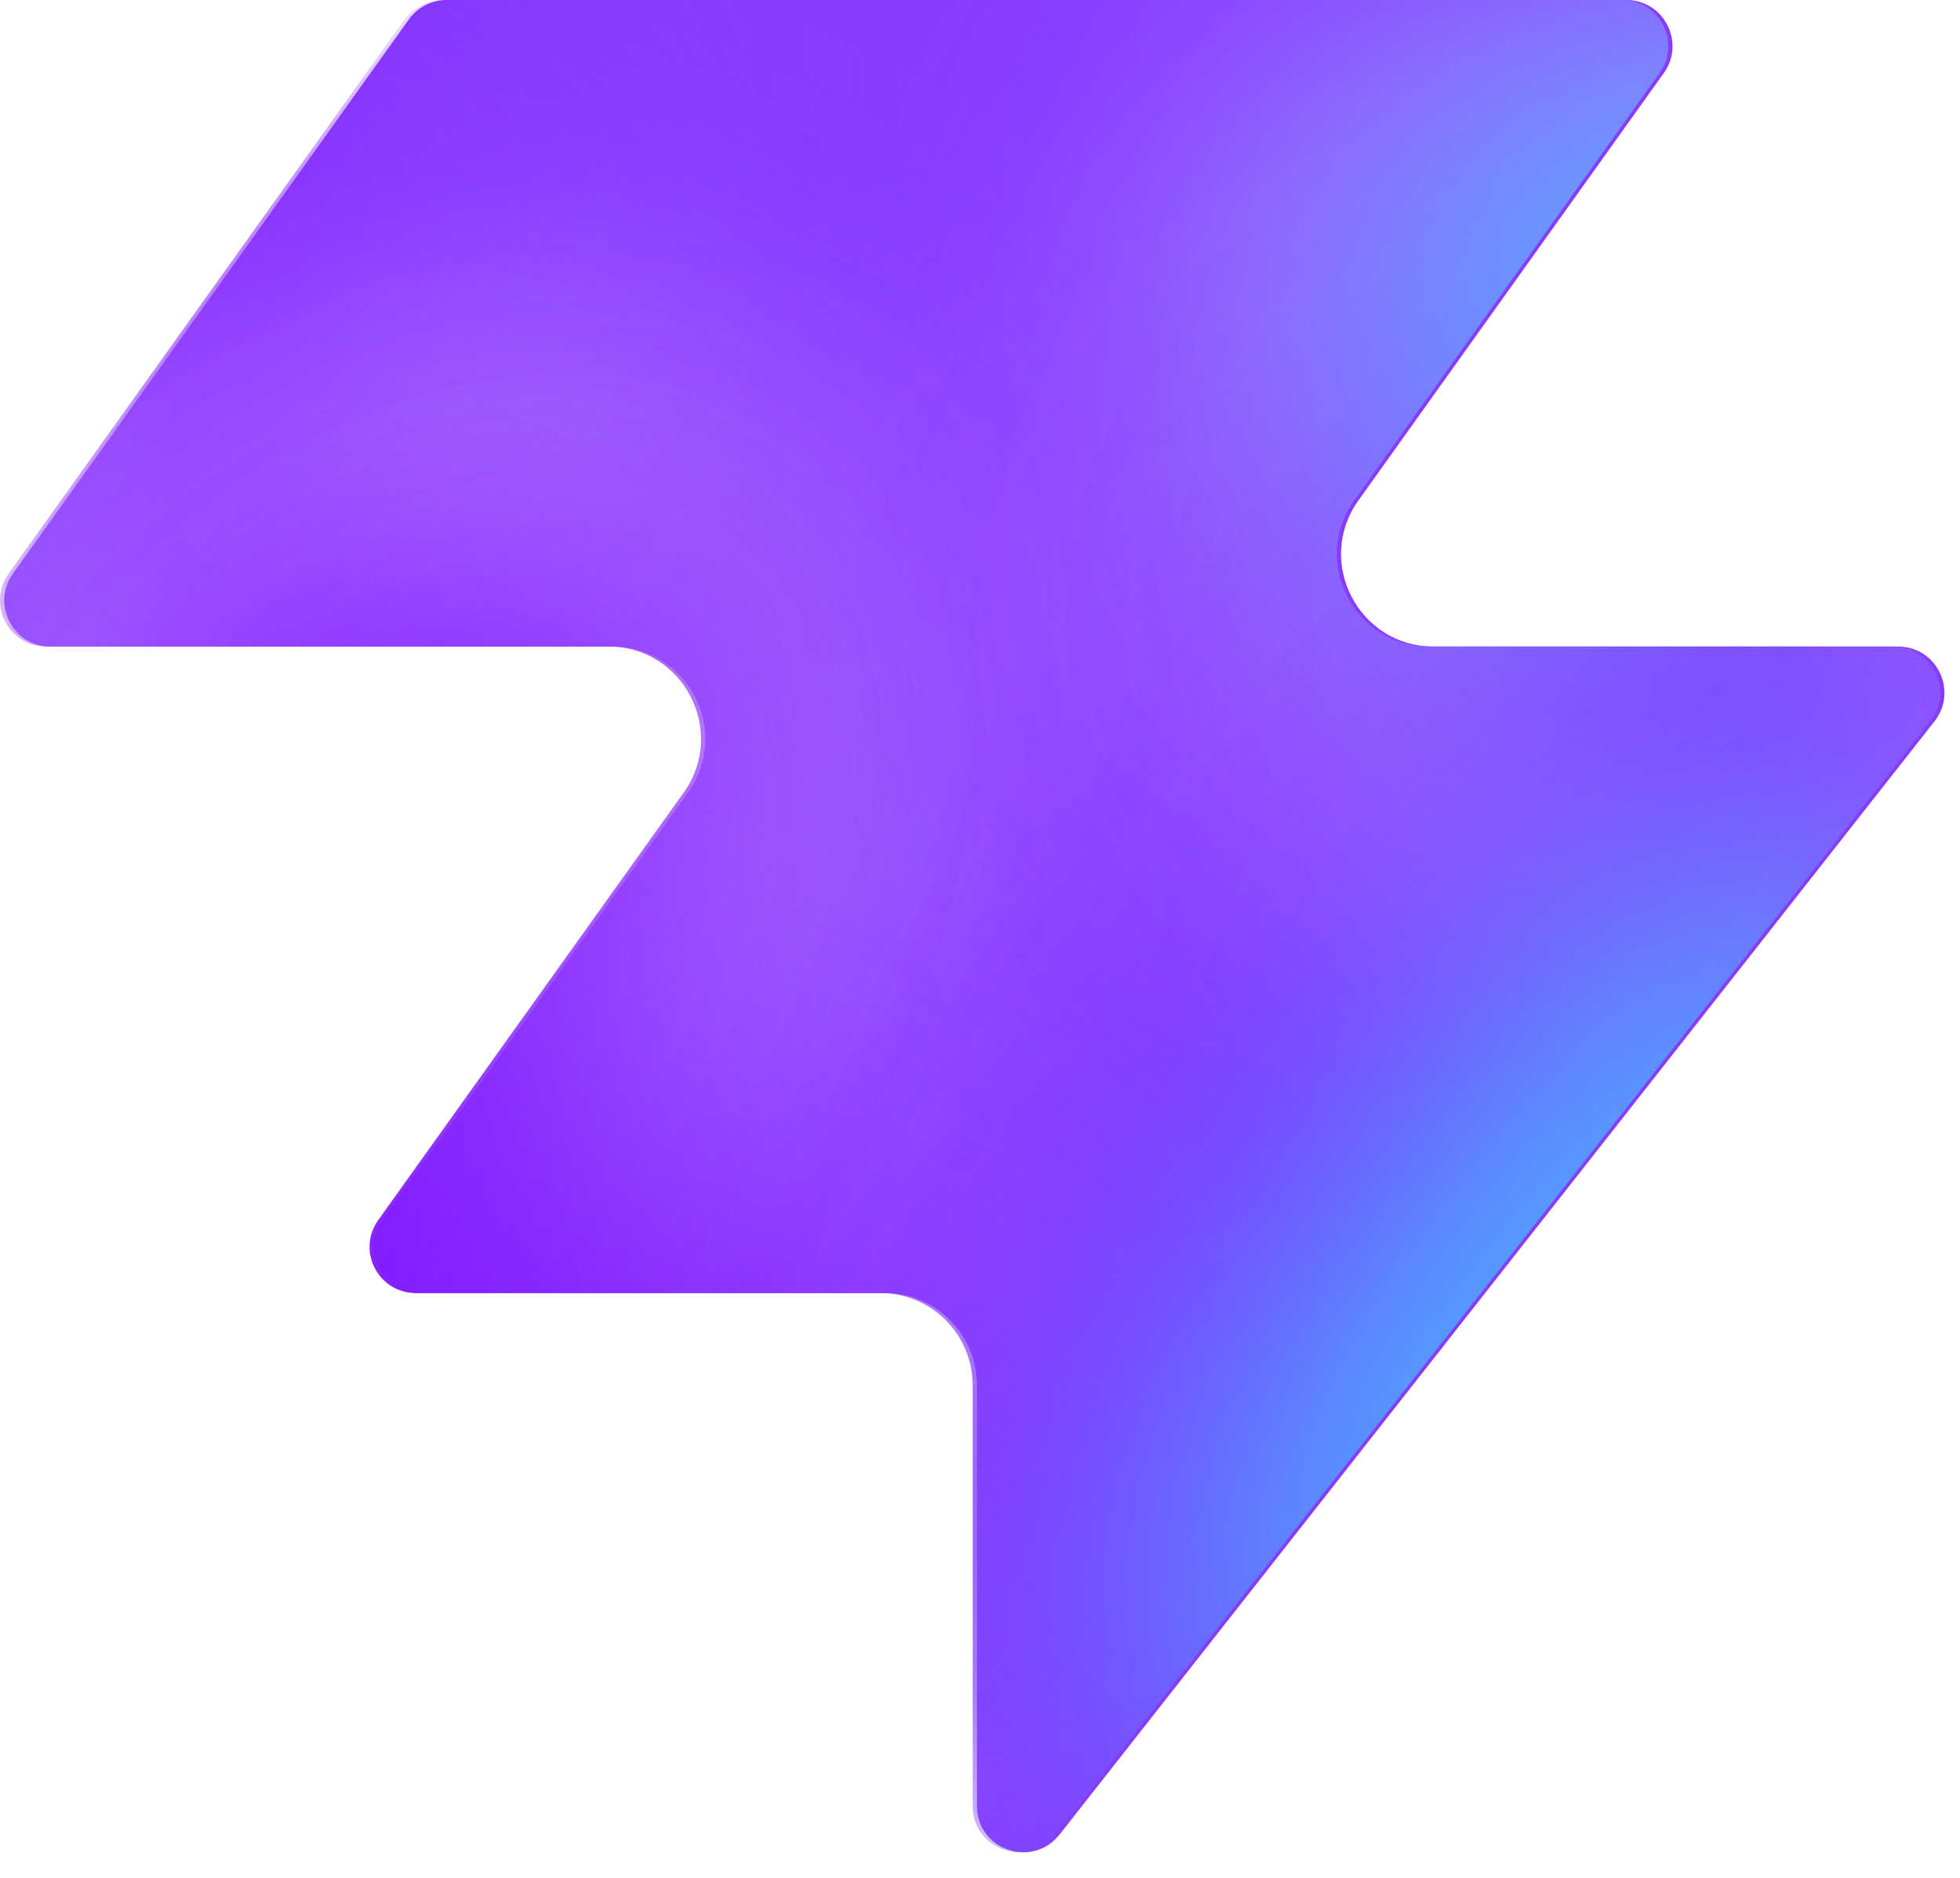
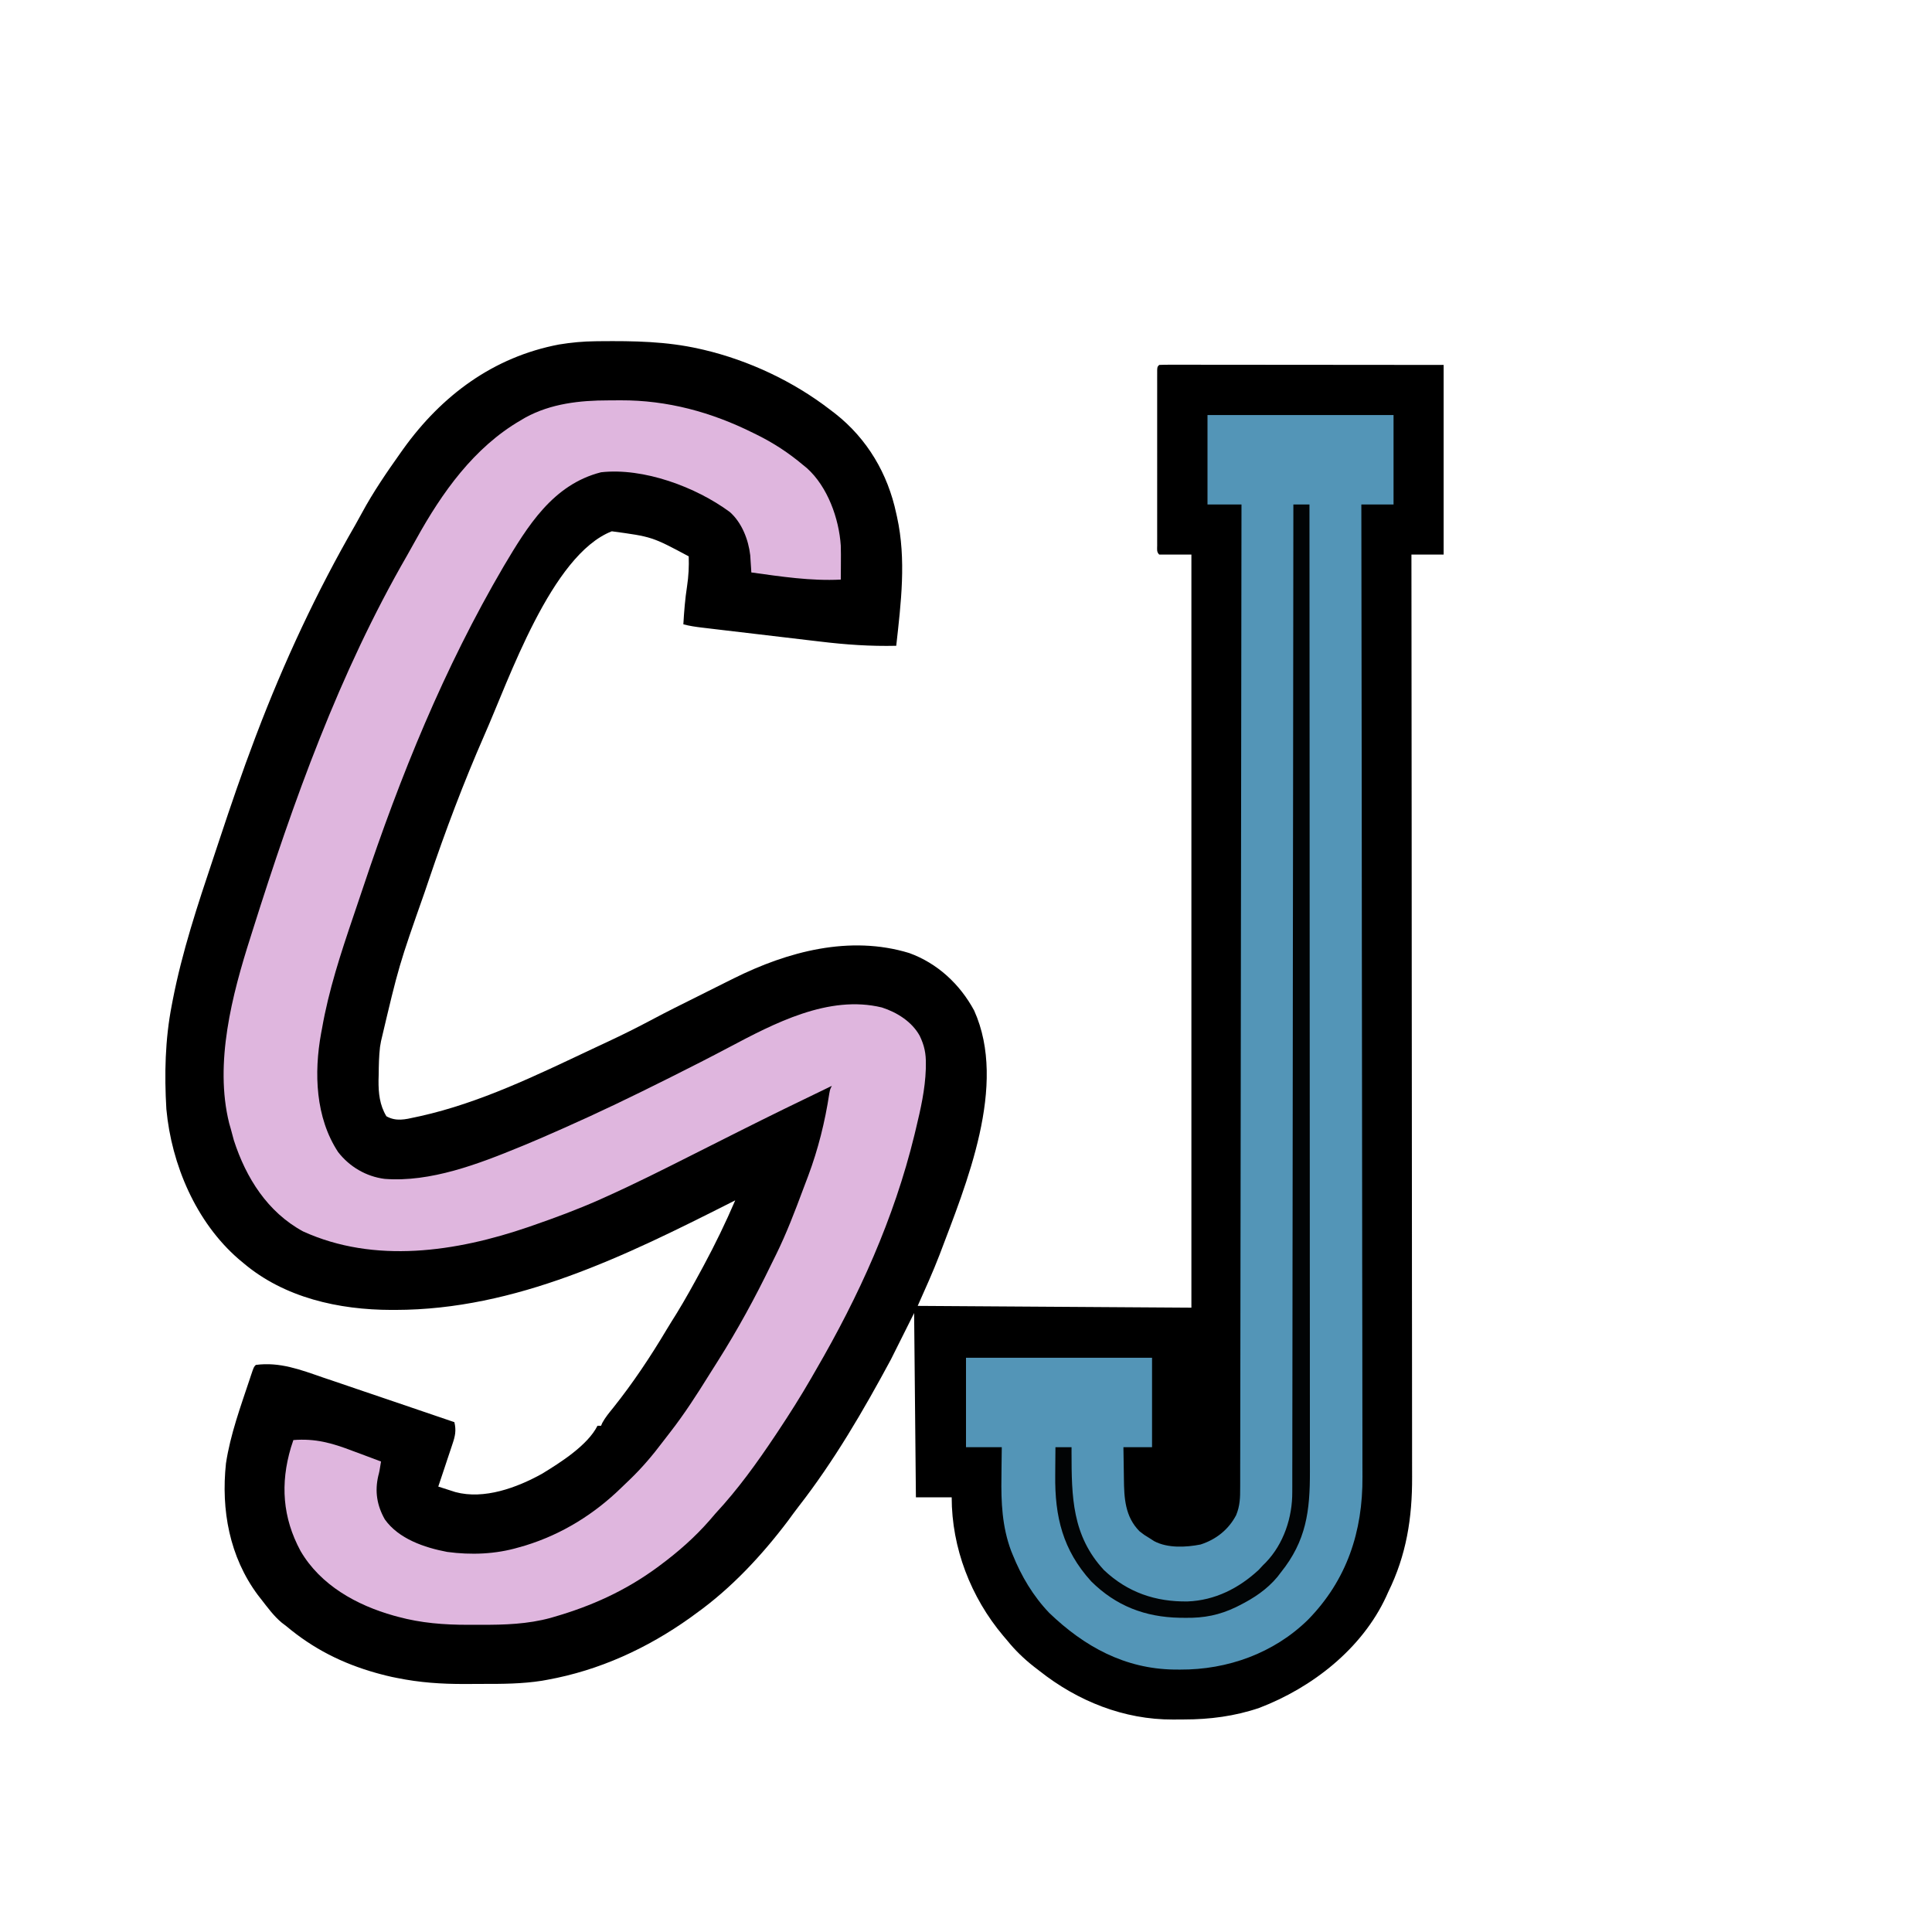
- <svg xmlns="http://www.w3.org/2000/svg" width="48" height="46" fill="none" viewBox="0 0 48 46">
-   <path fill="#863bff" d="M25.946 44.938c-.664.845-2.021.375-2.021-.698V33.937a2.26 2.26 0 0 0-2.262-2.262H10.287c-.92 0-1.456-1.04-.92-1.788l7.48-10.471c1.07-1.497 0-3.578-1.842-3.578H1.237c-.92 0-1.456-1.04-.92-1.788L10.013.474c.214-.297.556-.474.92-.474h28.894c.92 0 1.456 1.04.92 1.788l-7.48 10.471c-1.07 1.498 0 3.579 1.842 3.579h11.377c.943 0 1.473 1.088.89 1.83L25.947 44.94z" style="fill:#863bff;fill:color(display-p3 .525 .23 1);fill-opacity:1" />
-   <mask id="a" width="48" height="46" x="0" y="0" maskUnits="userSpaceOnUse" style="mask-type:alpha">
-     <path fill="#000" d="M25.842 44.938c-.664.844-2.021.375-2.021-.698V33.937a2.26 2.26 0 0 0-2.262-2.262H10.183c-.92 0-1.456-1.04-.92-1.788l7.48-10.471c1.07-1.498 0-3.579-1.842-3.579H1.133c-.92 0-1.456-1.04-.92-1.787L9.91.473c.214-.297.556-.474.92-.474h28.894c.92 0 1.456 1.04.92 1.788l-7.48 10.471c-1.07 1.498 0 3.578 1.842 3.578h11.377c.943 0 1.473 1.088.89 1.832L25.843 44.94z" style="fill:#000;fill-opacity:1" />
-   </mask>
-   <g mask="url(#a)">
-     <g filter="url(#b)">
-       <ellipse cx="5.508" cy="14.704" fill="#ede6ff" rx="5.508" ry="14.704" style="fill:#ede6ff;fill:color(display-p3 .927 .903 1);fill-opacity:1" transform="matrix(.00324 1 1 -.00324 -4.47 31.516)" />
-     </g>
-     <g filter="url(#c)">
-       <ellipse cx="10.399" cy="29.851" fill="#ede6ff" rx="10.399" ry="29.851" style="fill:#ede6ff;fill:color(display-p3 .927 .903 1);fill-opacity:1" transform="matrix(.00324 1 1 -.00324 -39.328 7.883)" />
-     </g>
-     <g filter="url(#d)">
-       <ellipse cx="5.508" cy="30.487" fill="#7e14ff" rx="5.508" ry="30.487" style="fill:#7e14ff;fill:color(display-p3 .492 .077 1);fill-opacity:1" transform="rotate(89.814 -25.913 -14.639)scale(1 -1)" />
-     </g>
-     <g filter="url(#e)">
-       <ellipse cx="5.508" cy="30.599" fill="#7e14ff" rx="5.508" ry="30.599" style="fill:#7e14ff;fill:color(display-p3 .492 .077 1);fill-opacity:1" transform="rotate(89.814 -32.644 -3.334)scale(1 -1)" />
-     </g>
-     <g filter="url(#f)">
-       <ellipse cx="5.508" cy="30.599" fill="#7e14ff" rx="5.508" ry="30.599" style="fill:#7e14ff;fill:color(display-p3 .492 .077 1);fill-opacity:1" transform="matrix(.00324 1 1 -.00324 -34.34 30.47)" />
-     </g>
-     <g filter="url(#g)">
-       <ellipse cx="14.072" cy="22.078" fill="#ede6ff" rx="14.072" ry="22.078" style="fill:#ede6ff;fill:color(display-p3 .927 .903 1);fill-opacity:1" transform="rotate(93.35 24.506 48.493)scale(-1 1)" />
-     </g>
-     <g filter="url(#h)">
-       <ellipse cx="3.47" cy="21.501" fill="#7e14ff" rx="3.47" ry="21.501" style="fill:#7e14ff;fill:color(display-p3 .492 .077 1);fill-opacity:1" transform="rotate(89.009 28.708 47.59)scale(-1 1)" />
-     </g>
-     <g filter="url(#i)">
-       <ellipse cx="3.47" cy="21.501" fill="#7e14ff" rx="3.47" ry="21.501" style="fill:#7e14ff;fill:color(display-p3 .492 .077 1);fill-opacity:1" transform="rotate(89.009 28.708 47.59)scale(-1 1)" />
-     </g>
-     <g filter="url(#j)">
-       <ellipse cx=".387" cy="8.972" fill="#7e14ff" rx="4.407" ry="29.108" style="fill:#7e14ff;fill:color(display-p3 .492 .077 1);fill-opacity:1" transform="rotate(39.51 .387 8.972)" />
-     </g>
-     <g filter="url(#k)">
-       <ellipse cx="47.523" cy="-6.092" fill="#7e14ff" rx="4.407" ry="29.108" style="fill:#7e14ff;fill:color(display-p3 .492 .077 1);fill-opacity:1" transform="rotate(37.892 47.523 -6.092)" />
-     </g>
-     <g filter="url(#l)">
-       <ellipse cx="41.412" cy="6.333" fill="#47bfff" rx="5.971" ry="9.665" style="fill:#47bfff;fill:color(display-p3 .28 .748 1);fill-opacity:1" transform="rotate(37.892 41.412 6.333)" />
-     </g>
-     <g filter="url(#m)">
-       <ellipse cx="-1.879" cy="38.332" fill="#7e14ff" rx="4.407" ry="29.108" style="fill:#7e14ff;fill:color(display-p3 .492 .077 1);fill-opacity:1" transform="rotate(37.892 -1.88 38.332)" />
-     </g>
-     <g filter="url(#n)">
-       <ellipse cx="-1.879" cy="38.332" fill="#7e14ff" rx="4.407" ry="29.108" style="fill:#7e14ff;fill:color(display-p3 .492 .077 1);fill-opacity:1" transform="rotate(37.892 -1.88 38.332)" />
-     </g>
-     <g filter="url(#o)">
-       <ellipse cx="35.651" cy="29.907" fill="#7e14ff" rx="4.407" ry="29.108" style="fill:#7e14ff;fill:color(display-p3 .492 .077 1);fill-opacity:1" transform="rotate(37.892 35.651 29.907)" />
-     </g>
-     <g filter="url(#p)">
-       <ellipse cx="38.418" cy="32.4" fill="#47bfff" rx="5.971" ry="15.297" style="fill:#47bfff;fill:color(display-p3 .28 .748 1);fill-opacity:1" transform="rotate(37.892 38.418 32.4)" />
-     </g>
-   </g>
-   <defs>
-     <filter id="b" width="60.045" height="41.654" x="-19.77" y="16.149" color-interpolation-filters="sRGB" filterUnits="userSpaceOnUse">
-       <feFlood flood-opacity="0" result="BackgroundImageFix" />
-       <feBlend in="SourceGraphic" in2="BackgroundImageFix" result="shape" />
-       <feGaussianBlur result="effect1_foregroundBlur_2002_17158" stdDeviation="7.659" />
-     </filter>
-     <filter id="c" width="90.34" height="51.437" x="-54.613" y="-7.533" color-interpolation-filters="sRGB" filterUnits="userSpaceOnUse">
-       <feFlood flood-opacity="0" result="BackgroundImageFix" />
-       <feBlend in="SourceGraphic" in2="BackgroundImageFix" result="shape" />
-       <feGaussianBlur result="effect1_foregroundBlur_2002_17158" stdDeviation="7.659" />
-     </filter>
-     <filter id="d" width="79.355" height="29.4" x="-49.64" y="2.03" color-interpolation-filters="sRGB" filterUnits="userSpaceOnUse">
-       <feFlood flood-opacity="0" result="BackgroundImageFix" />
-       <feBlend in="SourceGraphic" in2="BackgroundImageFix" result="shape" />
-       <feGaussianBlur result="effect1_foregroundBlur_2002_17158" stdDeviation="4.596" />
-     </filter>
-     <filter id="e" width="79.579" height="29.4" x="-45.045" y="20.029" color-interpolation-filters="sRGB" filterUnits="userSpaceOnUse">
-       <feFlood flood-opacity="0" result="BackgroundImageFix" />
-       <feBlend in="SourceGraphic" in2="BackgroundImageFix" result="shape" />
-       <feGaussianBlur result="effect1_foregroundBlur_2002_17158" stdDeviation="4.596" />
-     </filter>
-     <filter id="f" width="79.579" height="29.4" x="-43.513" y="21.178" color-interpolation-filters="sRGB" filterUnits="userSpaceOnUse">
-       <feFlood flood-opacity="0" result="BackgroundImageFix" />
-       <feBlend in="SourceGraphic" in2="BackgroundImageFix" result="shape" />
-       <feGaussianBlur result="effect1_foregroundBlur_2002_17158" stdDeviation="4.596" />
-     </filter>
-     <filter id="g" width="74.749" height="58.852" x="15.756" y="-17.901" color-interpolation-filters="sRGB" filterUnits="userSpaceOnUse">
-       <feFlood flood-opacity="0" result="BackgroundImageFix" />
-       <feBlend in="SourceGraphic" in2="BackgroundImageFix" result="shape" />
-       <feGaussianBlur result="effect1_foregroundBlur_2002_17158" stdDeviation="7.659" />
-     </filter>
-     <filter id="h" width="61.377" height="25.362" x="23.548" y="2.284" color-interpolation-filters="sRGB" filterUnits="userSpaceOnUse">
-       <feFlood flood-opacity="0" result="BackgroundImageFix" />
-       <feBlend in="SourceGraphic" in2="BackgroundImageFix" result="shape" />
-       <feGaussianBlur result="effect1_foregroundBlur_2002_17158" stdDeviation="4.596" />
-     </filter>
-     <filter id="i" width="61.377" height="25.362" x="23.548" y="2.284" color-interpolation-filters="sRGB" filterUnits="userSpaceOnUse">
-       <feFlood flood-opacity="0" result="BackgroundImageFix" />
-       <feBlend in="SourceGraphic" in2="BackgroundImageFix" result="shape" />
-       <feGaussianBlur result="effect1_foregroundBlur_2002_17158" stdDeviation="4.596" />
-     </filter>
-     <filter id="j" width="56.045" height="63.649" x="-27.636" y="-22.853" color-interpolation-filters="sRGB" filterUnits="userSpaceOnUse">
-       <feFlood flood-opacity="0" result="BackgroundImageFix" />
-       <feBlend in="SourceGraphic" in2="BackgroundImageFix" result="shape" />
-       <feGaussianBlur result="effect1_foregroundBlur_2002_17158" stdDeviation="4.596" />
-     </filter>
-     <filter id="k" width="54.814" height="64.646" x="20.116" y="-38.415" color-interpolation-filters="sRGB" filterUnits="userSpaceOnUse">
-       <feFlood flood-opacity="0" result="BackgroundImageFix" />
-       <feBlend in="SourceGraphic" in2="BackgroundImageFix" result="shape" />
-       <feGaussianBlur result="effect1_foregroundBlur_2002_17158" stdDeviation="4.596" />
-     </filter>
-     <filter id="l" width="33.541" height="35.313" x="24.641" y="-11.323" color-interpolation-filters="sRGB" filterUnits="userSpaceOnUse">
-       <feFlood flood-opacity="0" result="BackgroundImageFix" />
-       <feBlend in="SourceGraphic" in2="BackgroundImageFix" result="shape" />
-       <feGaussianBlur result="effect1_foregroundBlur_2002_17158" stdDeviation="4.596" />
-     </filter>
-     <filter id="m" width="54.814" height="64.646" x="-29.286" y="6.009" color-interpolation-filters="sRGB" filterUnits="userSpaceOnUse">
-       <feFlood flood-opacity="0" result="BackgroundImageFix" />
-       <feBlend in="SourceGraphic" in2="BackgroundImageFix" result="shape" />
-       <feGaussianBlur result="effect1_foregroundBlur_2002_17158" stdDeviation="4.596" />
-     </filter>
-     <filter id="n" width="54.814" height="64.646" x="-29.286" y="6.009" color-interpolation-filters="sRGB" filterUnits="userSpaceOnUse">
-       <feFlood flood-opacity="0" result="BackgroundImageFix" />
-       <feBlend in="SourceGraphic" in2="BackgroundImageFix" result="shape" />
-       <feGaussianBlur result="effect1_foregroundBlur_2002_17158" stdDeviation="4.596" />
-     </filter>
-     <filter id="o" width="54.814" height="64.646" x="8.244" y="-2.416" color-interpolation-filters="sRGB" filterUnits="userSpaceOnUse">
-       <feFlood flood-opacity="0" result="BackgroundImageFix" />
-       <feBlend in="SourceGraphic" in2="BackgroundImageFix" result="shape" />
-       <feGaussianBlur result="effect1_foregroundBlur_2002_17158" stdDeviation="4.596" />
-     </filter>
-     <filter id="p" width="39.409" height="43.623" x="18.713" y="10.588" color-interpolation-filters="sRGB" filterUnits="userSpaceOnUse">
-       <feFlood flood-opacity="0" result="BackgroundImageFix" />
-       <feBlend in="SourceGraphic" in2="BackgroundImageFix" result="shape" />
-       <feGaussianBlur result="effect1_foregroundBlur_2002_17158" stdDeviation="4.596" />
-     </filter>
-   </defs>
+ <svg xmlns="http://www.w3.org/2000/svg" version="1.1" width="1080" height="1080">
+   <path d="M0 0 C0.829 -0.01 1.657 -0.019 2.511 -0.03 C21.399 -0.206 39.646 0.047 58.164 4.238 C58.929 4.41 59.693 4.581 60.481 4.757 C85.768 10.72 110.615 22.39 131.164 38.238 C132.665 39.385 132.665 39.385 134.195 40.555 C152.019 54.633 163.459 74.051 168.164 96.238 C168.314 96.902 168.463 97.567 168.617 98.251 C173.855 122.034 170.833 146.316 168.164 170.238 C153.771 170.573 139.852 169.598 125.57 167.867 C123.479 167.622 121.387 167.378 119.295 167.135 C114.958 166.628 110.622 166.114 106.287 165.594 C100.731 164.927 95.174 164.273 89.616 163.623 C84.288 163 78.96 162.372 73.633 161.742 C72.622 161.623 71.611 161.504 70.569 161.381 C67.72 161.044 64.871 160.704 62.021 160.362 C61.179 160.262 60.336 160.163 59.468 160.061 C55.964 159.637 52.574 159.146 49.164 158.238 C49.577 151.088 50.13 144.067 51.227 136.988 C52.087 131.34 52.352 125.939 52.164 120.238 C31.618 109.27 31.618 109.27 9.164 106.238 C-24.654 119.438 -48.295 189.11 -62.154 220.383 C-73.701 246.762 -83.813 273.545 -93.02 300.823 C-93.824 303.204 -94.634 305.584 -95.445 307.963 C-109.878 348.999 -109.878 348.999 -119.836 391.238 C-120.024 392.313 -120.212 393.388 -120.406 394.496 C-121 399.665 -121.1 404.789 -121.148 409.988 C-121.177 411.009 -121.206 412.03 -121.236 413.082 C-121.295 420.25 -120.626 426.99 -116.836 433.238 C-111.437 436.27 -106.361 435.036 -100.586 433.738 C-99.712 433.551 -98.838 433.364 -97.937 433.171 C-64.493 425.723 -33.081 410.387 -2.258 395.85 C0.703 394.455 3.668 393.07 6.637 391.691 C15.205 387.697 23.62 383.486 31.965 379.042 C40.178 374.674 48.499 370.531 56.833 366.398 C58.996 365.322 61.155 364.237 63.312 363.148 C66.567 361.506 69.828 359.878 73.095 358.262 C74.534 357.55 75.972 356.834 77.409 356.117 C107.481 341.147 142.175 331.852 175.414 341.988 C191.204 347.705 203.786 359.404 211.73 374.145 C230.561 415.965 207.298 471.114 192.322 510.819 C188.6 520.474 184.382 529.748 180.164 539.238 C230.654 539.568 281.144 539.898 333.164 540.238 C333.164 401.308 333.164 262.378 333.164 119.238 C327.224 119.238 321.284 119.238 315.164 119.238 C313.63 117.704 314.038 116.315 314.037 114.177 C314.034 113.302 314.031 112.427 314.029 111.525 C314.031 110.558 314.033 109.59 314.035 108.594 C314.033 107.581 314.031 106.568 314.029 105.524 C314.025 102.158 314.028 98.792 314.031 95.426 C314.031 93.098 314.03 90.77 314.028 88.442 C314.027 83.556 314.029 78.67 314.034 73.784 C314.039 67.506 314.036 61.227 314.03 54.948 C314.027 50.139 314.028 45.33 314.03 40.521 C314.031 38.205 314.03 35.89 314.028 33.574 C314.025 30.343 314.029 27.113 314.035 23.883 C314.033 22.916 314.031 21.948 314.029 20.952 C314.031 20.077 314.034 19.202 314.037 18.3 C314.037 17.535 314.038 16.771 314.038 15.983 C314.164 14.238 314.164 14.238 315.164 13.238 C317.214 13.141 319.268 13.116 321.321 13.118 C321.971 13.117 322.621 13.116 323.291 13.115 C325.485 13.114 327.679 13.119 329.873 13.125 C331.44 13.125 333.007 13.125 334.573 13.124 C338.84 13.124 343.106 13.13 347.372 13.137 C351.826 13.143 356.279 13.144 360.733 13.145 C369.173 13.148 377.612 13.156 386.052 13.166 C397.452 13.18 408.852 13.185 420.253 13.191 C438.223 13.2 456.194 13.22 474.164 13.238 C474.164 48.218 474.164 83.198 474.164 119.238 C468.224 119.238 462.284 119.238 456.164 119.238 C456.167 121.979 456.17 124.72 456.172 127.543 C456.221 175.526 456.265 223.509 456.291 271.492 C456.292 272.244 456.292 272.995 456.292 273.77 C456.301 290.109 456.31 306.448 456.317 322.787 C456.321 330.8 456.325 338.813 456.329 346.826 C456.329 347.624 456.33 348.421 456.33 349.242 C456.343 375.065 456.365 400.888 456.393 426.71 C456.421 453.258 456.44 479.805 456.446 506.352 C456.447 510.105 456.448 513.859 456.449 517.613 C456.449 518.352 456.449 519.091 456.449 519.852 C456.453 531.72 456.467 543.589 456.485 555.457 C456.502 567.404 456.509 579.35 456.505 591.296 C456.503 597.763 456.506 604.23 456.522 610.697 C456.536 616.626 456.537 622.556 456.527 628.486 C456.525 630.622 456.529 632.758 456.539 634.895 C456.634 657.766 453.358 678.56 443.164 699.238 C442.81 700.031 442.455 700.824 442.09 701.641 C428.583 730.881 400.703 752.647 371.109 763.957 C357.478 768.615 343.389 770.425 329.051 770.424 C326.999 770.426 324.948 770.444 322.896 770.463 C295.454 770.583 269.564 760.19 248.164 743.238 C247.157 742.464 246.151 741.689 245.113 740.891 C239.475 736.443 234.674 731.811 230.164 726.238 C229.445 725.394 228.725 724.55 227.984 723.68 C209.85 702.156 199.164 674.502 199.164 646.238 C192.564 646.238 185.964 646.238 179.164 646.238 C178.834 612.248 178.504 578.258 178.164 543.238 C173.874 551.818 169.584 560.398 165.164 569.238 C149.887 597.637 133.323 626.106 113.458 651.564 C111.477 654.127 109.578 656.75 107.664 659.363 C93.044 678.727 75.95 697.099 56.164 711.238 C54.608 712.377 54.608 712.377 53.02 713.539 C29.105 730.612 2.19 742.989 -26.836 748.238 C-28.315 748.506 -28.315 748.506 -29.824 748.78 C-40.96 750.532 -52.035 750.577 -63.286 750.554 C-66.566 750.551 -69.845 750.574 -73.125 750.6 C-85.979 750.638 -98.235 749.813 -110.836 747.238 C-112.285 746.948 -112.285 746.948 -113.764 746.652 C-115.954 746.174 -118.111 745.641 -120.273 745.051 C-121.42 744.741 -121.42 744.741 -122.59 744.425 C-141.56 739.071 -157.701 730.922 -172.836 718.238 C-173.664 717.607 -174.491 716.975 -175.344 716.324 C-179.843 712.558 -183.247 707.854 -186.836 703.238 C-187.46 702.442 -188.084 701.645 -188.727 700.824 C-204.57 679.485 -209.307 653.294 -206.518 627.272 C-204.08 611.123 -198.301 595.419 -193.164 579.965 C-192.944 579.299 -192.725 578.634 -192.499 577.948 C-190.955 573.358 -190.955 573.358 -189.836 572.238 C-176.45 570.461 -164.84 574.919 -152.371 579.238 C-150.241 579.958 -148.11 580.675 -145.978 581.391 C-140.413 583.265 -134.858 585.165 -129.304 587.072 C-123.618 589.019 -117.923 590.94 -112.229 592.863 C-101.089 596.63 -89.959 600.425 -78.836 604.238 C-77.713 608.903 -78.394 612.046 -79.926 616.508 C-80.149 617.189 -80.373 617.87 -80.603 618.571 C-81.315 620.735 -82.044 622.893 -82.773 625.051 C-83.261 626.521 -83.747 627.992 -84.232 629.463 C-85.421 633.059 -86.625 636.65 -87.836 640.238 C-85.796 640.904 -83.752 641.559 -81.707 642.211 C-80.001 642.76 -80.001 642.76 -78.26 643.321 C-62.187 647.629 -43.902 640.866 -29.898 633.113 C-19.692 626.898 -4.305 617.176 1.164 606.238 C1.824 606.238 2.484 606.238 3.164 606.238 C3.512 605.434 3.512 605.434 3.867 604.613 C5.546 601.539 7.711 598.943 9.914 596.238 C21.034 582.301 30.86 567.529 39.975 552.219 C41.687 549.368 43.46 546.556 45.227 543.738 C50.153 535.727 54.688 527.507 59.164 519.238 C59.622 518.391 60.081 517.544 60.553 516.672 C66.977 504.744 72.817 492.684 78.164 480.238 C77.281 480.685 76.397 481.132 75.487 481.593 C16.684 511.31 -44.517 541.432 -111.836 541.488 C-112.565 541.489 -113.294 541.49 -114.045 541.49 C-143.397 541.447 -173.932 534.693 -196.836 515.238 C-197.711 514.509 -198.586 513.779 -199.488 513.027 C-223.26 492.423 -236.975 460.253 -239.836 429.238 C-240.985 409.891 -240.561 390.283 -236.836 371.238 C-236.664 370.335 -236.493 369.431 -236.316 368.5 C-231.048 341.27 -222.327 315.028 -213.541 288.778 C-212.369 285.275 -211.203 281.77 -210.043 278.263 C-203.807 259.406 -197.387 240.644 -190.344 222.07 C-190.058 221.317 -189.773 220.564 -189.479 219.788 C-174.157 179.477 -155.827 140.085 -134.263 102.738 C-132.994 100.514 -131.76 98.278 -130.547 96.023 C-124.161 84.195 -116.605 73.196 -108.836 62.238 C-108.37 61.582 -107.905 60.925 -107.425 60.249 C-85.871 30.221 -57.008 8.795 -20.371 1.816 C-13.534 0.698 -6.918 0.068 0 0 Z M326.164 646.238 C330.164 647.238 330.164 647.238 330.164 647.238 Z " fill="#000000" transform="translate(332.8359,190.7617)" />
+   <path d="M0 0 C2.245 -0.002 4.489 -0.02 6.734 -0.039 C32.857 -0.143 57.531 6.557 80.845 18.185 C81.738 18.622 81.738 18.622 82.649 19.067 C92.252 23.792 100.655 29.297 108.845 36.185 C109.532 36.746 110.219 37.307 110.927 37.885 C122.475 48.233 128.867 66.095 129.845 81.185 C129.945 84.541 129.941 87.891 129.907 91.248 C129.903 92.113 129.898 92.979 129.894 93.871 C129.882 95.976 129.864 98.081 129.845 100.185 C112.987 101.028 96.499 98.491 79.845 96.185 C79.793 95.314 79.741 94.443 79.688 93.546 C79.572 91.815 79.572 91.815 79.454 90.049 C79.382 88.909 79.309 87.77 79.235 86.597 C78.236 77.858 74.513 68.285 67.794 62.385 C48.828 48.385 19.593 37.53 -4.155 40.185 C-31.161 47.067 -45.27 70.361 -58.593 92.748 C-91.99 149.777 -116.307 209.729 -137.17 272.25 C-138.993 277.708 -140.838 283.159 -142.69 288.607 C-149.668 309.182 -156.42 329.731 -160.155 351.185 C-160.322 352.061 -160.489 352.938 -160.661 353.84 C-164.684 375.922 -163.846 400.864 -151.155 420.185 C-144.792 428.376 -135.51 433.877 -125.155 435.185 C-99.49 437.198 -72.476 426.782 -49.155 417.185 C-48.369 416.864 -47.583 416.543 -46.773 416.212 C-40.522 413.638 -34.334 410.927 -28.155 408.185 C-26.407 407.414 -26.407 407.414 -24.623 406.627 C-5.21 398.038 13.863 388.813 32.845 379.31 C33.9 378.783 34.954 378.255 36.041 377.711 C46.443 372.499 56.811 367.235 67.091 361.787 C92.511 348.32 123.109 332.124 152.845 339.373 C161.214 342.066 169.544 347.261 173.917 355.109 C176.573 360.558 177.522 365.154 177.407 371.185 C177.397 372.041 177.386 372.897 177.374 373.78 C177.007 385.166 174.503 396.148 171.845 407.185 C171.561 408.37 171.277 409.554 170.984 410.775 C159.576 457.479 139.956 500.737 115.845 542.185 C114.962 543.72 114.079 545.255 113.197 546.791 C107.409 556.806 101.252 566.556 94.845 576.185 C94.336 576.951 93.826 577.717 93.302 578.507 C83.071 593.826 72.406 608.679 59.845 622.185 C58.695 623.515 57.549 624.848 56.407 626.185 C48.075 635.678 38.957 643.68 28.845 651.185 C28.305 651.586 27.764 651.987 27.208 652.401 C9.518 665.383 -9.468 673.995 -30.53 680.06 C-31.181 680.251 -31.833 680.443 -32.504 680.639 C-45.188 684.075 -58.077 684.512 -71.125 684.446 C-73.652 684.435 -76.179 684.446 -78.706 684.459 C-91.918 684.471 -104.78 683.474 -117.593 679.998 C-118.384 679.785 -119.175 679.572 -119.991 679.353 C-140.818 673.492 -160.966 662.362 -172.155 643.185 C-182.21 624.568 -183.518 605.55 -177.53 585.373 C-177.075 583.976 -176.617 582.58 -176.155 581.185 C-163.897 580.21 -154.569 582.838 -143.218 587.185 C-141.649 587.766 -140.079 588.344 -138.509 588.92 C-134.714 590.316 -130.932 591.742 -127.155 593.185 C-128.088 598.935 -128.088 598.935 -128.69 601.185 C-130.723 609.931 -129.421 617.793 -125.034 625.529 C-117.321 636.432 -102.847 641.321 -90.186 643.717 C-76.848 645.524 -63.067 645.002 -50.155 641.185 C-48.96 640.845 -47.765 640.505 -46.534 640.154 C-26.028 633.838 -7.892 622.592 7.405 607.594 C8.877 606.154 10.37 604.736 11.865 603.318 C18.744 596.711 24.723 589.644 30.452 582.027 C31.853 580.175 33.278 578.343 34.708 576.513 C42.524 566.426 49.374 555.809 56.106 544.976 C57.778 542.293 59.469 539.623 61.165 536.955 C72.147 519.592 81.985 501.552 90.934 483.06 C91.863 481.149 92.809 479.247 93.755 477.345 C99.523 465.592 104.168 453.425 108.735 441.163 C109.679 438.632 110.638 436.107 111.603 433.584 C117.164 418.764 121.037 403.236 123.406 387.595 C123.845 385.185 123.845 385.185 124.845 383.185 C107.352 391.591 89.919 400.104 72.579 408.822 C71.765 409.231 70.95 409.64 70.111 410.062 C62.586 413.843 55.063 417.627 47.545 421.421 C31.085 429.725 14.634 438.014 -2.194 445.552 C-3.868 446.303 -3.868 446.303 -5.575 447.069 C-17.55 452.354 -29.79 456.903 -42.155 461.185 C-43.473 461.643 -43.473 461.643 -44.817 462.11 C-85.197 475.955 -130.713 482.757 -170.737 464.556 C-190.595 453.756 -202.577 434.711 -209.405 413.685 C-210.008 411.524 -210.592 409.357 -211.155 407.185 C-211.454 406.142 -211.753 405.1 -212.061 404.025 C-220.387 370.454 -210.395 332.227 -200.155 300.185 C-199.72 298.806 -199.285 297.426 -198.85 296.047 C-176.095 223.916 -150.542 152.444 -112.613 86.729 C-110.862 83.674 -109.158 80.595 -107.458 77.513 C-93.065 51.514 -75.219 26.35 -49.155 11.185 C-48.244 10.649 -47.332 10.113 -46.393 9.56 C-32.132 1.778 -16.002 -0.002 0 0 Z " fill="#DFB6DE" transform="translate(340.155,223.8147)" />
+   <path d="M0 0 C34.32 0 68.64 0 104 0 C104 16.5 104 33 104 50 C98.06 50 92.12 50 86 50 C86.007 54.332 86.007 54.332 86.014 58.752 C86.094 109.323 86.168 159.893 86.212 210.463 C86.212 211.256 86.213 212.048 86.214 212.864 C86.229 230.086 86.243 247.308 86.255 264.529 C86.262 272.976 86.268 281.422 86.275 289.868 C86.275 290.709 86.276 291.549 86.277 292.415 C86.298 319.63 86.335 346.846 86.381 374.061 C86.429 402.041 86.459 430.021 86.47 458.001 C86.471 461.958 86.473 465.915 86.474 469.872 C86.475 471.04 86.475 471.04 86.475 472.232 C86.481 484.74 86.504 497.247 86.534 509.755 C86.564 522.347 86.575 534.938 86.568 547.53 C86.564 554.345 86.569 561.161 86.596 567.976 C86.621 574.227 86.621 580.477 86.604 586.728 C86.602 588.978 86.609 591.229 86.624 593.48 C86.827 624.148 77.904 651.256 56.188 673.438 C37.128 692.147 11.183 701.457 -15.312 701.312 C-16.951 701.304 -16.951 701.304 -18.623 701.295 C-46.296 700.881 -68.884 688.436 -88.457 669.641 C-97.435 660.27 -104.13 649.007 -108.938 637 C-109.208 636.338 -109.478 635.676 -109.756 634.994 C-114.823 621.478 -115.424 607.751 -115.188 593.5 C-115.172 591.887 -115.159 590.273 -115.146 588.66 C-115.117 584.773 -115.058 580.887 -115 577 C-121.6 577 -128.2 577 -135 577 C-135 560.5 -135 544 -135 527 C-100.68 527 -66.36 527 -31 527 C-31 543.5 -31 560 -31 577 C-36.28 577 -41.56 577 -47 577 C-46.949 581.376 -46.885 585.748 -46.792 590.123 C-46.764 591.606 -46.743 593.09 -46.729 594.574 C-46.619 605.444 -46.106 615.819 -38 624 C-35.401 626.028 -35.401 626.028 -32.562 627.75 C-31.636 628.343 -30.709 628.936 -29.754 629.547 C-22.261 633.5 -12.044 632.995 -3.891 631.387 C4.758 628.614 11.759 623.084 16 615 C18.18 609.757 18.285 605.112 18.262 599.532 C18.266 598.581 18.27 597.63 18.274 596.651 C18.285 593.453 18.282 590.255 18.278 587.057 C18.283 584.746 18.289 582.435 18.296 580.124 C18.312 573.764 18.315 567.404 18.317 561.044 C18.319 554.893 18.333 548.742 18.345 542.591 C18.37 530.008 18.386 517.424 18.397 504.841 C18.407 492.381 18.422 479.921 18.442 467.461 C18.443 466.686 18.444 465.912 18.446 465.114 C18.452 461.18 18.459 457.247 18.465 453.313 C18.511 425.448 18.547 397.582 18.578 369.717 C18.608 342.645 18.643 315.573 18.683 288.501 C18.684 287.667 18.685 286.832 18.686 285.973 C18.699 277.593 18.711 269.214 18.724 260.835 C18.749 243.765 18.774 226.696 18.799 209.626 C18.8 208.841 18.801 208.056 18.802 207.248 C18.878 154.832 18.94 102.416 19 50 C12.73 50 6.46 50 0 50 C0 33.5 0 17 0 0 Z " fill="#5395B7" transform="translate(675,232)" />
+   <path d="M0 0 C2.97 0 5.94 0 9 0 C9.034 53.219 9.066 106.439 9.085 159.658 C9.085 160.446 9.085 161.233 9.086 162.045 C9.092 179.167 9.097 196.288 9.102 213.409 C9.105 221.806 9.107 230.202 9.11 238.599 C9.11 239.434 9.11 240.27 9.111 241.131 C9.119 268.208 9.134 295.285 9.153 322.362 C9.171 350.19 9.184 378.017 9.188 405.845 C9.188 409.777 9.189 413.708 9.19 417.64 C9.19 418.8 9.19 418.8 9.19 419.984 C9.193 432.434 9.202 444.884 9.214 457.334 C9.225 469.854 9.23 482.373 9.227 494.893 C9.226 501.675 9.228 508.457 9.238 515.239 C9.248 521.45 9.249 527.661 9.242 533.871 C9.241 536.116 9.243 538.362 9.25 540.607 C9.308 562.589 7.237 579.276 -7 597 C-7.963 598.257 -7.963 598.257 -8.945 599.539 C-14.769 606.515 -22.028 611.332 -30.062 615.375 C-30.698 615.696 -31.334 616.018 -31.989 616.349 C-41.347 620.853 -49.873 622.515 -60.25 622.375 C-61.906 622.358 -61.906 622.358 -63.595 622.34 C-82.901 621.954 -99.115 615.758 -113 602 C-128.916 584.495 -133.391 565.8 -133.125 542.75 C-133.115 541.215 -133.106 539.68 -133.098 538.145 C-133.076 534.43 -133.042 530.715 -133 527 C-130.03 527 -127.06 527 -124 527 C-124.001 527.966 -124.002 528.932 -124.003 529.927 C-123.968 554.668 -123.732 576.427 -105.875 595.688 C-92.708 608.161 -76.987 613.495 -59.137 613.215 C-43.825 612.65 -30.402 605.802 -19.375 595.562 C-18.591 594.717 -17.808 593.871 -17 593 C-16.457 592.462 -15.915 591.925 -15.355 591.371 C-5.392 580.973 -0.513 566.206 -0.615 551.993 C-0.61 551.032 -0.605 550.072 -0.6 549.082 C-0.586 545.875 -0.594 542.669 -0.601 539.462 C-0.596 537.135 -0.589 534.808 -0.581 532.481 C-0.563 526.096 -0.564 519.711 -0.567 513.326 C-0.569 507.145 -0.554 500.964 -0.541 494.783 C-0.515 482.143 -0.502 469.503 -0.498 456.863 C-0.493 444.35 -0.482 431.837 -0.463 419.325 C-0.462 418.547 -0.461 417.768 -0.46 416.966 C-0.454 413.013 -0.447 409.059 -0.441 405.106 C-0.398 377.115 -0.368 349.124 -0.346 321.133 C-0.325 293.943 -0.298 266.753 -0.262 239.563 C-0.261 238.725 -0.26 237.886 -0.259 237.023 C-0.248 228.603 -0.237 220.184 -0.226 211.765 C-0.203 194.615 -0.181 177.465 -0.159 160.315 C-0.158 159.526 -0.157 158.738 -0.156 157.925 C-0.09 105.283 -0.043 52.642 0 0 Z " fill="#020405" transform="translate(723,282)" />
</svg>
